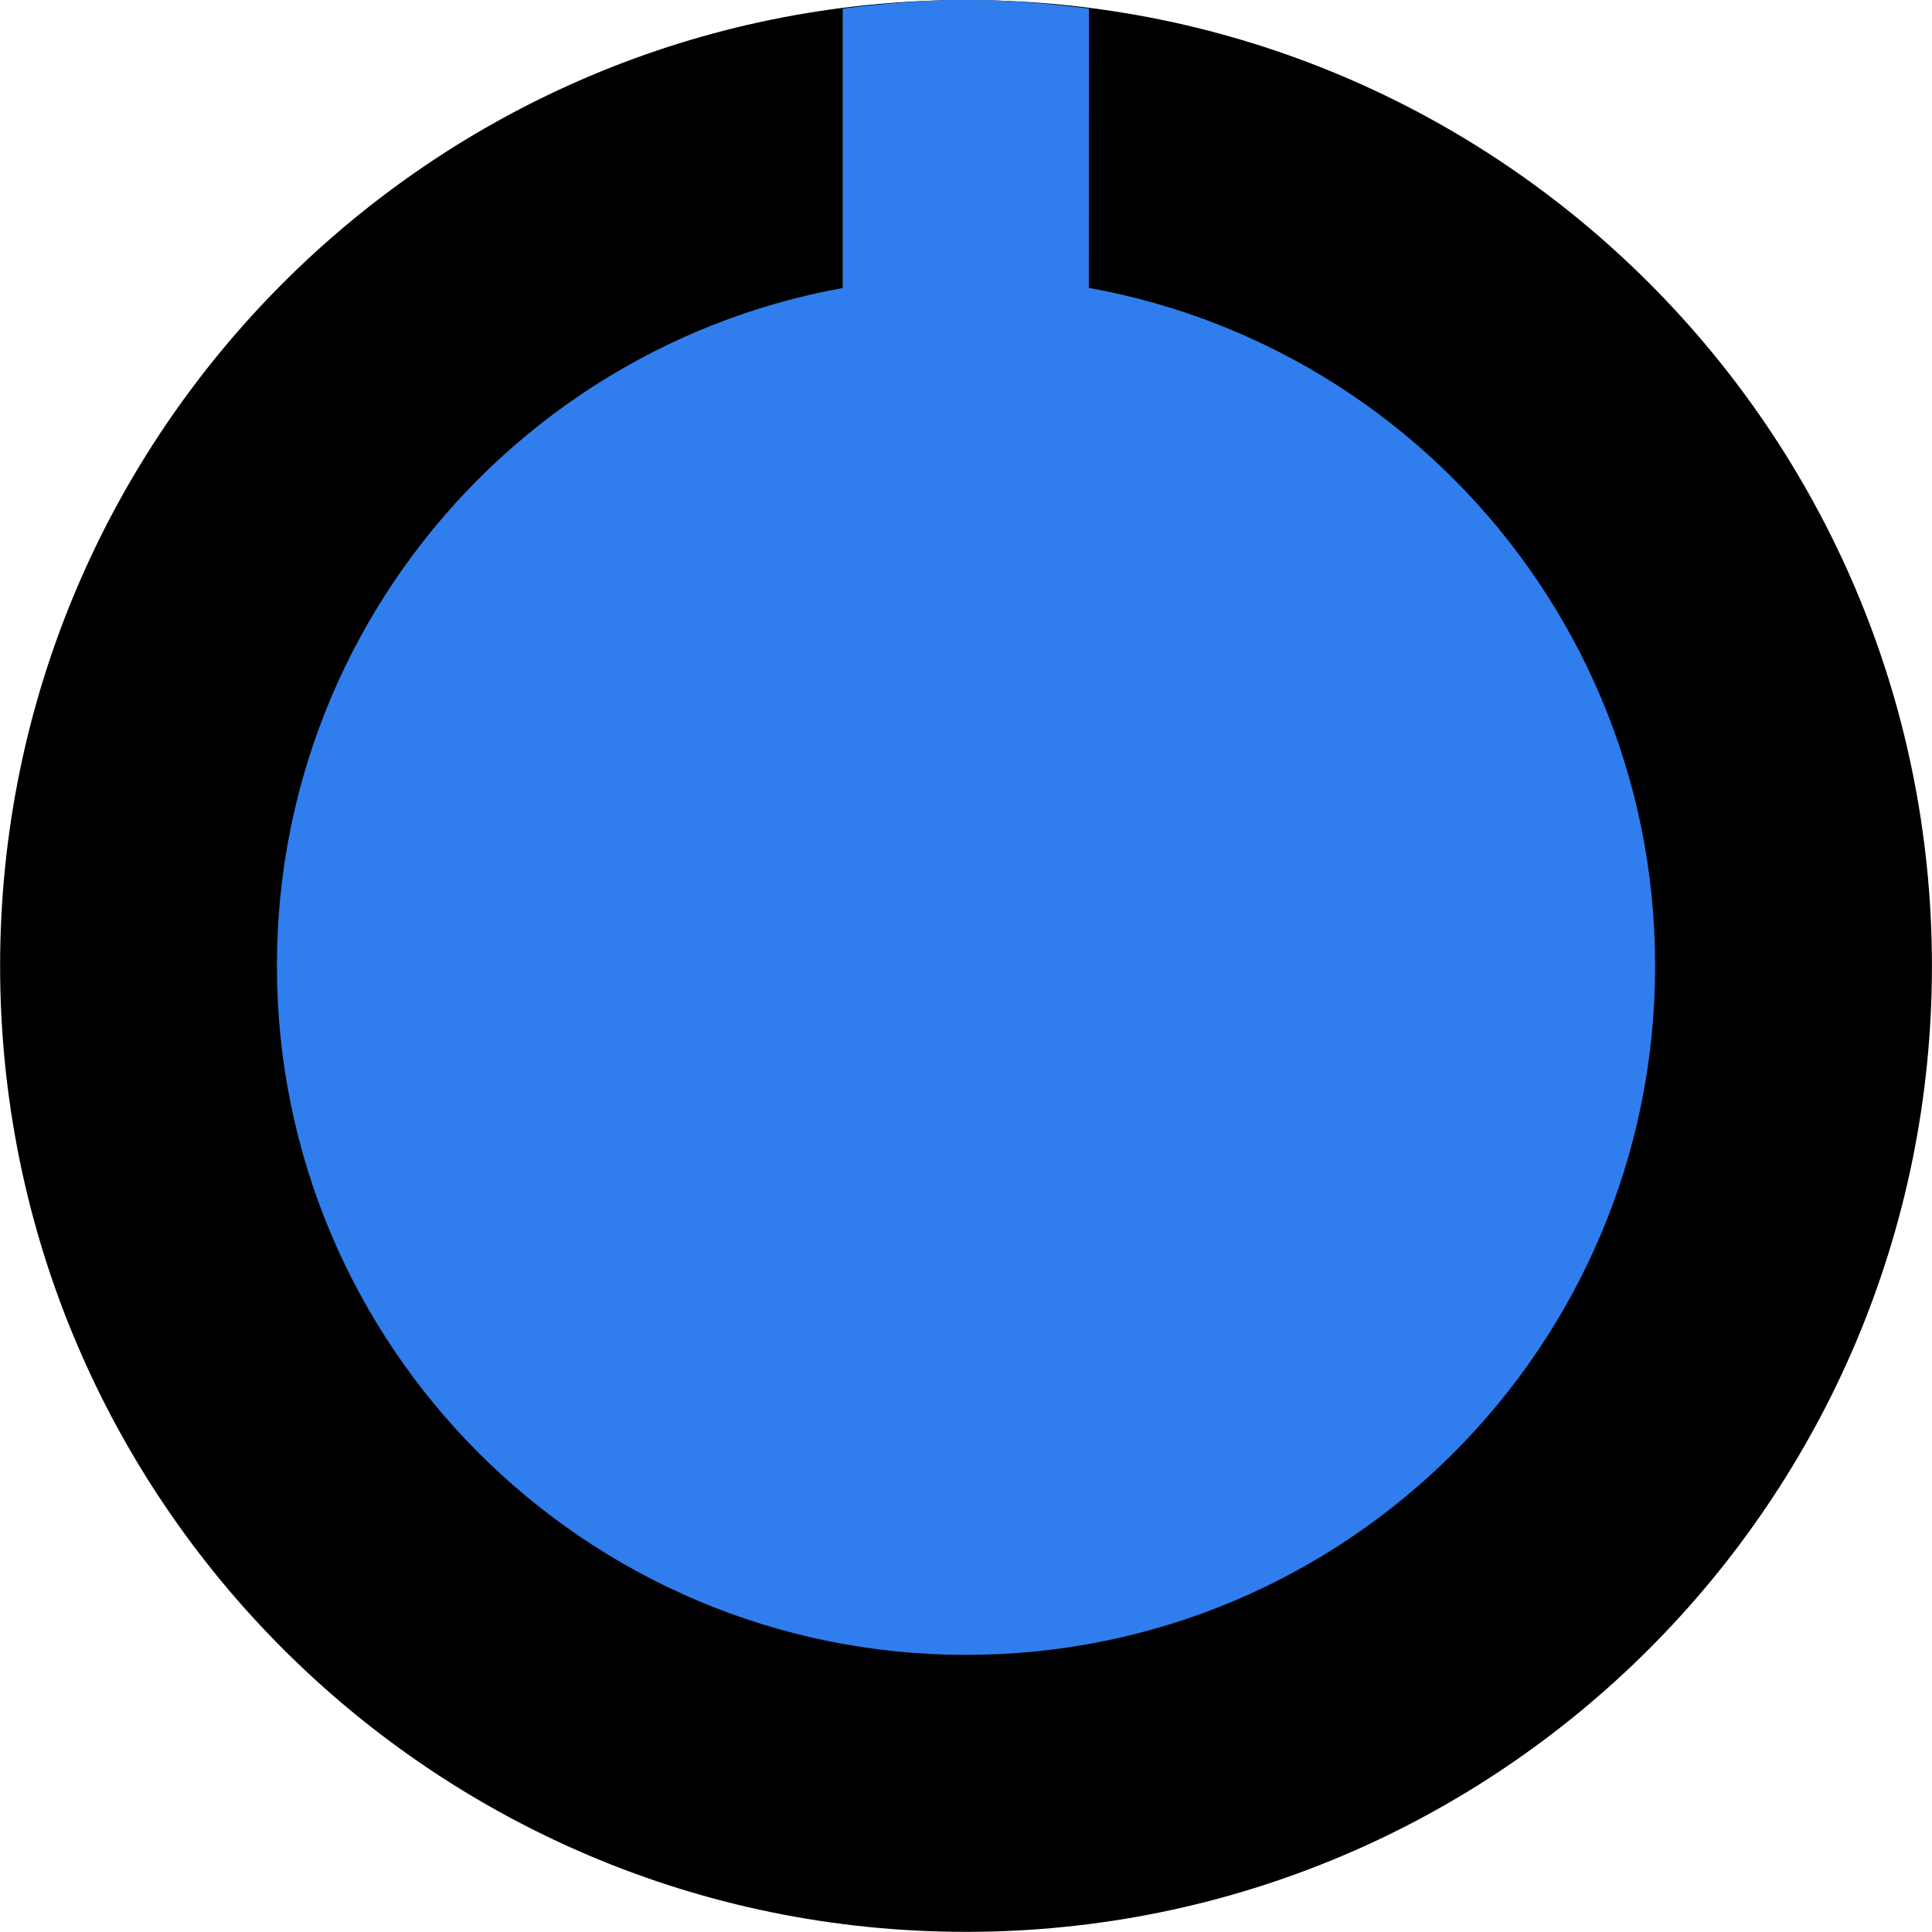
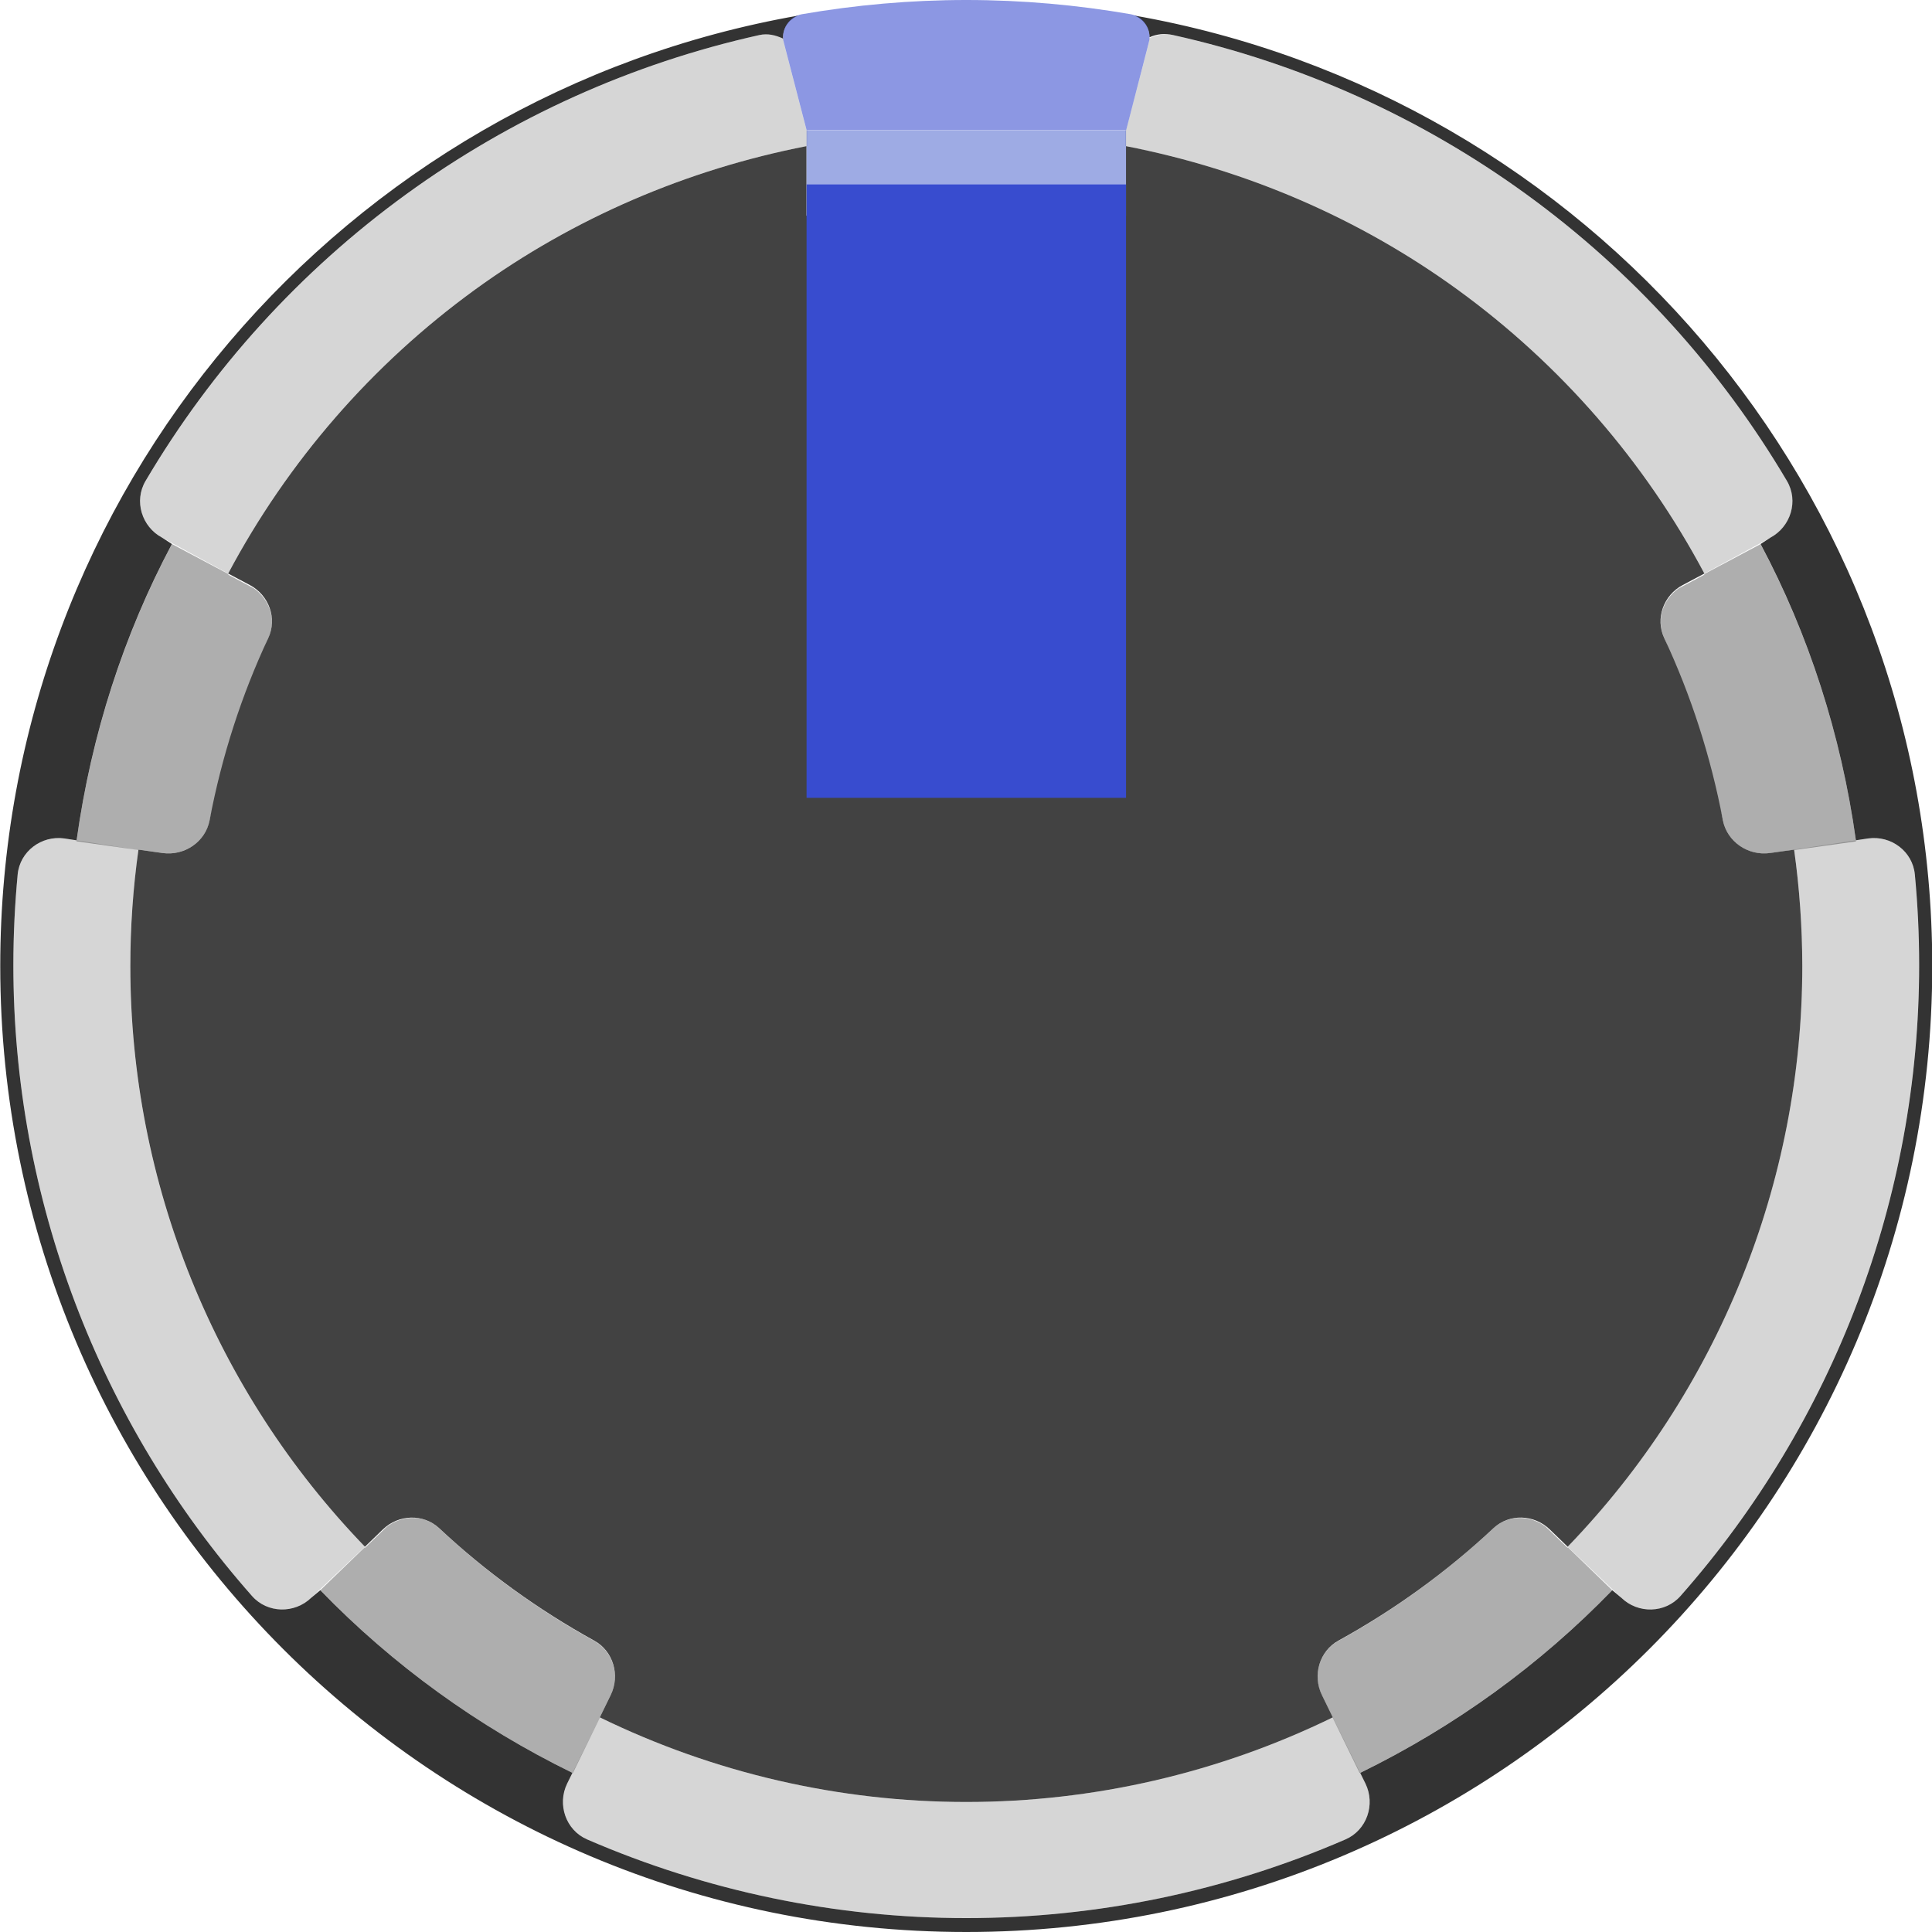
- <svg xmlns="http://www.w3.org/2000/svg" width="11.077mm" height="11.077mm" viewBox="0 0 11.077 11.077" version="1.1" id="svg15246">
-   <defs id="defs15240">
-     <clipPath id="clip89">
-       <rect y="0" x="0" width="18" height="19" id="rect4864" />
-     </clipPath>
-     <clipPath id="clip90">
-       <path d="m 0.898,0.129 h 16.25 v 17.883 h -16.25 z m 0,0" id="path4861" />
-     </clipPath>
-     <mask id="mask44">
-       <g style="filter:url(#alpha)" id="g4858" transform="matrix(0.2645833,0,0,0.2645833,89.35879,128.5777)">
-         <rect x="0" y="0" width="3052.87" height="3351.5" style="fill:#000000;fill-opacity:0.15;stroke:none" id="rect4856" />
+ <svg xmlns="http://www.w3.org/2000/svg" version="1.0" id="svg15246" x="0px" y="0px" width="31.398px" height="31.398px" viewBox="0 0 31.398 31.398" enable-background="new 0 0 31.398 31.398" xml:space="preserve">
+   <g>
+     <g opacity="0.32">
+       <g>
+         <path d="M27.047,10.369c0.04,0.084,0.065,0.176,0.103,0.262c0.125,0.282,0.236,0.57,0.339,0.863     c0.068,0.193,0.133,0.386,0.192,0.583c0.101,0.338,0.189,0.681,0.263,1.031     c0.016,0.075,0.042,0.145,0.056,0.221c0.067,0.353,0.41,0.585,0.766,0.535l0.391-0.055     c0,0.002,0,0.004,0.001,0.006l1.005-0.141c-0.238-1.724-0.766-3.354-1.552-4.831     l-0.918,0.488c0.002,0.003,0.004,0.006,0.006,0.009l-0.422,0.224     C27.022,9.746,26.911,10.079,27.047,10.369z" />
      </g>
-     </mask>
-     <filter id="alpha" filterUnits="objectBoundingBox" x="0" y="0" width="1" height="1">
-       <feColorMatrix type="matrix" in="SourceGraphic" values="0 0 0 0 1 0 0 0 0 1 0 0 0 0 1 0 0 0 1 0" id="feColorMatrix4149" />
-     </filter>
-     <clipPath id="clipPath17821">
-       <rect y="0" x="0" width="18" height="19" id="rect17819" />
-     </clipPath>
-     <clipPath id="clipPath17825">
-       <path d="m 0.898,0.129 h 16.25 v 17.883 h -16.25 z m 0,0" id="path17823" />
-     </clipPath>
-     <clipPath id="clip87">
-       <rect y="0" x="0" width="24" height="26" id="rect4848" />
-     </clipPath>
-     <clipPath id="clip88">
-       <path d="m 0.684,0.922 h 22.68 v 24.938 H 0.684 Z m 0,0" id="path4845" />
-     </clipPath>
-     <mask id="mask43">
-       <g style="filter:url(#alpha)" id="g4842" transform="matrix(0.2645833,0,0,0.2645833,89.35879,128.5777)">
-         <rect x="0" y="0" width="3052.87" height="3351.5" style="fill:#000000;fill-opacity:0.15;stroke:none" id="rect4840" />
+       <g>
+         <path d="M2.641,13.863c0.356,0.05,0.699-0.182,0.767-0.535c0.014-0.075,0.041-0.146,0.056-0.221     c0.073-0.348,0.161-0.691,0.262-1.028c0.059-0.199,0.125-0.394,0.194-0.588     c0.103-0.292,0.214-0.58,0.338-0.861c0.038-0.085,0.063-0.177,0.103-0.261     c0.136-0.29,0.024-0.623-0.231-0.805L3.708,9.339c0.002-0.003,0.004-0.006,0.006-0.009     L2.795,8.842c-0.785,1.477-1.313,3.107-1.552,4.831l1.005,0.141     c0-0.002,0-0.004,0.001-0.006L2.641,13.863z" />
      </g>
-     </mask>
-     <filter id="filter17836" filterUnits="objectBoundingBox" x="0" y="0" width="1" height="1">
-       <feColorMatrix type="matrix" in="SourceGraphic" values="0 0 0 0 1 0 0 0 0 1 0 0 0 0 1 0 0 0 1 0" id="feColorMatrix17834" />
-     </filter>
-     <clipPath id="clipPath17840">
-       <rect y="0" x="0" width="24" height="26" id="rect17838" />
-     </clipPath>
-     <clipPath id="clipPath17844">
-       <path d="m 0.684,0.922 h 22.68 v 24.938 H 0.684 Z m 0,0" id="path17842" />
-     </clipPath>
-     <clipPath id="clip95">
-       <rect y="0" x="0" width="18" height="18" id="rect4912" />
-     </clipPath>
-     <clipPath id="clip96">
-       <path d="M 0.141,0.141 H 17.199 V 17.199 H 0.141 Z m 0,0" id="path4909" />
-     </clipPath>
-     <mask id="mask47">
-       <g style="filter:url(#alpha-3)" id="g4906" transform="matrix(0.2645833,0,0,0.2645833,88.61115,119.1986)">
-         <rect x="0" y="0" width="3052.87" height="3351.5" style="fill:#000000;fill-opacity:0.33;stroke:none" id="rect4904" />
+       <g>
+         <path d="M9.925,27.547c0.152-0.312,0.045-0.691-0.25-0.869c-0.926-0.509-1.78-1.129-2.545-1.847     c-0.239-0.218-0.596-0.211-0.848-0.016L5.931,25.155c-0.002-0.002-0.004-0.005-0.006-0.007     l-0.719,0.695c1.177,1.217,2.566,2.222,4.104,2.972l0.441-0.904     c-0.001-0-0.002-0.001-0.002-0.001L9.925,27.547z" />
      </g>
-     </mask>
-     <filter id="alpha-3" filterUnits="objectBoundingBox" x="0" y="0" width="1" height="1">
-       <feColorMatrix type="matrix" in="SourceGraphic" values="0 0 0 0 1 0 0 0 0 1 0 0 0 0 1 0 0 0 1 0" id="feColorMatrix4149-6" />
-     </filter>
-     <clipPath id="clipPath18541">
-       <rect y="0" x="0" width="18" height="18" id="rect18539" />
-     </clipPath>
-     <clipPath id="clipPath18545">
-       <path d="M 0.141,0.141 H 17.199 V 17.199 H 0.141 Z m 0,0" id="path18543" />
-     </clipPath>
-     <clipPath id="clip93">
-       <rect y="0" x="0" width="22" height="24" id="rect4896" />
-     </clipPath>
-     <clipPath id="clip94">
-       <path d="M 0.039,0.039 H 21.301 V 23.422 H 0.039 Z m 0,0" id="path4893" />
-     </clipPath>
-     <mask id="mask46">
-       <g style="filter:url(#alpha-3)" id="g4890" transform="matrix(0.2645833,0,0,0.2645833,88.61115,119.1986)">
-         <rect x="0" y="0" width="3052.87" height="3351.5" style="fill:#000000;fill-opacity:0.15;stroke:none" id="rect4888" />
+       <g>
+         <path d="M24.276,24.831c-0.765,0.718-1.618,1.337-2.545,1.847c-0.295,0.177-0.402,0.557-0.25,0.869     l0.177,0.363c-0.001,0-0.002,0.001-0.002,0.001l0.441,0.904     c1.538-0.751,2.927-1.756,4.104-2.972c-0.204-0.196-0.44-0.424-0.719-0.695     c-0.002,0.002-0.004,0.005-0.006,0.007l-0.352-0.34C24.873,24.62,24.516,24.614,24.276,24.831z" />
      </g>
-     </mask>
-     <filter id="filter18556" filterUnits="objectBoundingBox" x="0" y="0" width="1" height="1">
-       <feColorMatrix type="matrix" in="SourceGraphic" values="0 0 0 0 1 0 0 0 0 1 0 0 0 0 1 0 0 0 1 0" id="feColorMatrix18554" />
-     </filter>
-     <clipPath id="clipPath18560">
-       <rect y="0" x="0" width="22" height="24" id="rect18558" />
-     </clipPath>
-     <clipPath id="clipPath18564">
-       <path d="M 0.039,0.039 H 21.301 V 23.422 H 0.039 Z m 0,0" id="path18562" />
-     </clipPath>
-     <clipPath id="clip91">
-       <rect y="0" x="0" width="29" height="32" id="rect4880" />
-     </clipPath>
-     <clipPath id="clip92">
-       <path d="M 0.508,0.5 H 28.855 V 31.68 H 0.508 Z m 0,0" id="path4877" />
-     </clipPath>
-     <mask id="mask45">
-       <g style="filter:url(#alpha-3)" id="g4874" transform="matrix(0.2645833,0,0,0.2645833,88.61115,119.1986)">
-         <rect x="0" y="0" width="3052.87" height="3351.5" style="fill:#000000;fill-opacity:0.15;stroke:none" id="rect4872" />
+     </g>
+     <g opacity="0.4">
+       <path opacity="0.4" d="M2.249,13.814c-0.087,0.624-0.132,1.254-0.132,1.885    c-0,3.52,1.368,6.906,3.813,9.438l-0.872,0.829c-0.271,0.262-0.712,0.255-0.962-0.028    c-2.494-2.823-3.879-6.47-3.879-10.252c0-0.493,0.023-0.985,0.07-1.475    c0.036-0.374,0.386-0.637,0.758-0.585L2.249,13.814z" />
+       <path opacity="0.4" d="M21.659,27.91c-1.855,0.905-3.892,1.375-5.956,1.375    c-2.063,0-4.099-0.47-5.953-1.374L9.217,28.986c-0.165,0.339-0.022,0.757,0.324,0.907    c1.943,0.843,4.04,1.279,6.163,1.279c2.123,0,4.22-0.436,6.163-1.279    c0.346-0.15,0.489-0.568,0.324-0.907l-0.531-1.076c-0.001,0-0.002,0.001-0.002,0.001" />
+       <path opacity="0.4" d="M25.476,25.137c2.445-2.532,3.813-5.918,3.813-9.438    c0-0.633-0.044-1.264-0.132-1.891l1.203-0.182c0.372-0.052,0.723,0.211,0.758,0.585    c0.047,0.49,0.07,0.982,0.07,1.475c-0,3.782-1.386,7.428-3.879,10.252    c-0.249,0.282-0.69,0.291-0.96,0.029L25.476,25.137z" />
+       <g>
+         <path opacity="0.4" d="M29.041,7.818c-1.076-1.825-2.517-3.411-4.235-4.659s-3.672-2.128-5.74-2.588     c-0.14-0.031-0.272-0.002-0.393,0.052c-0.001,0.024,0.003,0.048-0.003,0.073l-0.37,1.423V2.115     h-0.012l0,0.258c1.948,0.378,3.794,1.168,5.402,2.335c1.67,1.213,3.041,2.791,4.01,4.613     l1.072-0.582C29.103,8.562,29.232,8.142,29.041,7.818z" />
      </g>
-     </mask>
-     <filter id="filter18575" filterUnits="objectBoundingBox" x="0" y="0" width="1" height="1">
-       <feColorMatrix type="matrix" in="SourceGraphic" values="0 0 0 0 1 0 0 0 0 1 0 0 0 0 1 0 0 0 1 0" id="feColorMatrix18573" />
-     </filter>
-     <clipPath id="clipPath18579">
-       <rect y="0" x="0" width="29" height="32" id="rect18577" />
-     </clipPath>
-     <clipPath id="clipPath18583">
-       <path d="M 0.508,0.5 H 28.855 V 31.68 H 0.508 Z m 0,0" id="path18581" />
-     </clipPath>
-     <clipPath id="clip202">
-       <rect y="0" x="0" width="18" height="18" id="rect5795" />
-     </clipPath>
-     <clipPath id="clip203">
-       <path d="M 0.855,0.141 H 17.914 V 17.199 H 0.855 Z m 0,0" id="path5792" />
-     </clipPath>
-     <mask id="mask104">
-       <g style="filter:url(#alpha-7)" id="g5789" transform="matrix(0.2645833,0,0,0.2645833,74.41631,97.61355)">
-         <rect x="0" y="0" width="3052.87" height="3351.5" style="fill:#000000;fill-opacity:0.33;stroke:none" id="rect5787" />
+       <g>
+         <path opacity="0.4" d="M13.108,2.118l-0.37-1.423c-0.006-0.024-0.002-0.048-0.003-0.073     c-0.121-0.054-0.253-0.083-0.393-0.052c-2.068,0.46-4.022,1.34-5.74,2.588     C4.884,4.407,3.443,5.993,2.366,7.818c-0.191,0.324-0.062,0.744,0.27,0.921l1.071,0.582     c0.969-1.822,2.34-3.4,4.01-4.613c1.607-1.168,3.453-1.958,5.402-2.335V2.115h-0.012V2.118z" />
      </g>
-     </mask>
-     <filter id="alpha-7" filterUnits="objectBoundingBox" x="0" y="0" width="1" height="1">
-       <feColorMatrix type="matrix" in="SourceGraphic" values="0 0 0 0 1 0 0 0 0 1 0 0 0 0 1 0 0 0 1 0" id="feColorMatrix4149-5" />
-     </filter>
-     <clipPath id="clipPath18765">
-       <rect y="0" x="0" width="18" height="18" id="rect18763" />
-     </clipPath>
-     <clipPath id="clipPath18769">
-       <path d="M 0.855,0.141 H 17.914 V 17.199 H 0.855 Z m 0,0" id="path18767" />
-     </clipPath>
-   </defs>
-   <g id="layer1" transform="translate(-48.22737,-89.73283)">
-     <path id="path7729" d="m 59.304,95.271 c 0,3.059 -2.479,5.538 -5.538,5.538 -3.058,0 -5.538,-2.479 -5.538,-5.538 0,-3.058 2.48,-5.538 5.538,-5.538 3.059,0 5.538,2.48 5.538,5.538" style="fill:#000000;fill-opacity:1;fill-rule:nonzero;stroke:none;stroke-width:0.353" />
-     <path id="path7733" d="m 57.717,95.27 c 0,2.183 -1.768,3.951 -3.951,3.951 -2.181,0 -3.951,-1.768 -3.951,-3.951 0,-2.181 1.769,-3.949 3.951,-3.949 2.183,0 3.951,1.768 3.951,3.949" style="fill:#307dee;fill-opacity:1;fill-rule:nonzero;stroke:none;stroke-width:0.353" />
-     <path id="path7735" d="m 54.471,89.782 c -0.231,-0.029 -0.466,-0.05 -0.706,-0.05 -0.24,0 -0.474,0.021 -0.706,0.05 v 1.702 h 1.411 z m 0,0" style="fill:#307dee;fill-opacity:1;fill-rule:nonzero;stroke:none;stroke-width:0.353" />
+     </g>
+     <path fill="#333333" d="M12.727,0.627c-0.011-0.167,0.095-0.321,0.254-0.375   C5.611,1.542,0.004,7.959,0.004,15.699c-0,8.671,7.029,15.699,15.699,15.699   s15.699-7.029,15.699-15.699C31.403,7.959,25.796,1.543,18.426,0.251   c0.153,0.052,0.257,0.196,0.255,0.355c0.121-0.054,0.245-0.067,0.385-0.036   c2.068,0.46,4.022,1.34,5.74,2.588s3.159,2.835,4.235,4.659   c0.191,0.324,0.062,0.744-0.27,0.921l-0.159,0.103c0.783,1.472,1.309,3.097,1.549,4.815   l0.2-0.03c0.372-0.052,0.723,0.211,0.758,0.585c0.047,0.49,0.07,0.982,0.07,1.475   c0,3.782-1.386,7.428-3.879,10.252c-0.249,0.282-0.69,0.291-0.96,0.029l-0.148-0.124   c-1.176,1.215-2.562,2.219-4.097,2.969l0.086,0.174c0.165,0.339,0.022,0.757-0.324,0.907   c-1.943,0.843-4.04,1.279-6.163,1.279c-2.123,0-4.22-0.437-6.163-1.279   c-0.346-0.15-0.489-0.568-0.324-0.907l0.086-0.174c-1.536-0.751-2.922-1.754-4.098-2.969   l-0.147,0.123c-0.271,0.262-0.712,0.255-0.962-0.028c-2.494-2.823-3.879-6.469-3.879-10.252   c0-0.493,0.024-0.985,0.07-1.475c0.036-0.374,0.386-0.637,0.758-0.585l0.2,0.031   c0.239-1.718,0.766-3.344,1.549-4.816l-0.159-0.103c-0.332-0.177-0.461-0.597-0.27-0.921   c1.076-1.824,2.517-3.411,4.235-4.659c1.718-1.248,3.672-2.128,5.74-2.588   C12.481,0.539,12.606,0.572,12.727,0.627z" />
+     <g>
+       <path fill="#424242" d="M29.157,13.808l-0.391,0.055c-0.356,0.05-0.699-0.182-0.767-0.535    c-0.197-1.037-0.518-2.03-0.953-2.959c-0.149-0.317-0.01-0.696,0.299-0.86l0.354-0.188    c-0.969-1.822-2.34-3.4-4.01-4.613c-1.604-1.165-3.446-1.954-5.39-2.333v1.13l-5.192-0    l0-1.13C11.164,2.754,9.322,3.543,7.718,4.708c-1.67,1.213-3.041,2.791-4.01,4.613l0.354,0.188    C4.371,9.673,4.509,10.052,4.36,10.369c-0.435,0.929-0.756,1.922-0.953,2.959    c-0.067,0.354-0.41,0.585-0.766,0.535l-0.391-0.055c-0.088,0.626-0.132,1.258-0.132,1.891    c0,3.52,1.368,6.906,3.813,9.438l0.292-0.282c0.253-0.245,0.658-0.259,0.915-0.019    c0.757,0.709,1.604,1.322,2.519,1.827c0.311,0.171,0.424,0.564,0.268,0.884l-0.177,0.363    c1.855,0.905,3.892,1.375,5.956,1.375c2.064,0,4.101-0.47,5.956-1.375l-0.177-0.363    c-0.156-0.319-0.043-0.712,0.268-0.884c0.916-0.505,1.762-1.118,2.519-1.827    c0.257-0.241,0.662-0.226,0.915,0.019l0.292,0.282c2.445-2.532,3.813-5.918,3.813-9.438    C29.289,15.067,29.245,14.435,29.157,13.808z" />
+     </g>
+     <g>
+       <rect x="13.108" y="2.994" fill="#384CCF" width="5.192" height="9.972" />
+       <path opacity="0.58" fill="#384CCF" d="M18.669,0.695c0.055-0.21-0.081-0.427-0.294-0.464    C17.507,0.081,16.615,0,15.704,0c-0.911,0-1.803,0.081-2.671,0.231    c-0.214,0.037-0.349,0.254-0.294,0.464l0.37,1.423V2.115l5.192,0v0.004L18.669,0.695z" />
+       <rect x="13.108" y="2.118" opacity="0.58" fill="#586FD1" width="5.192" height="0.876" />
+     </g>
  </g>
</svg>
